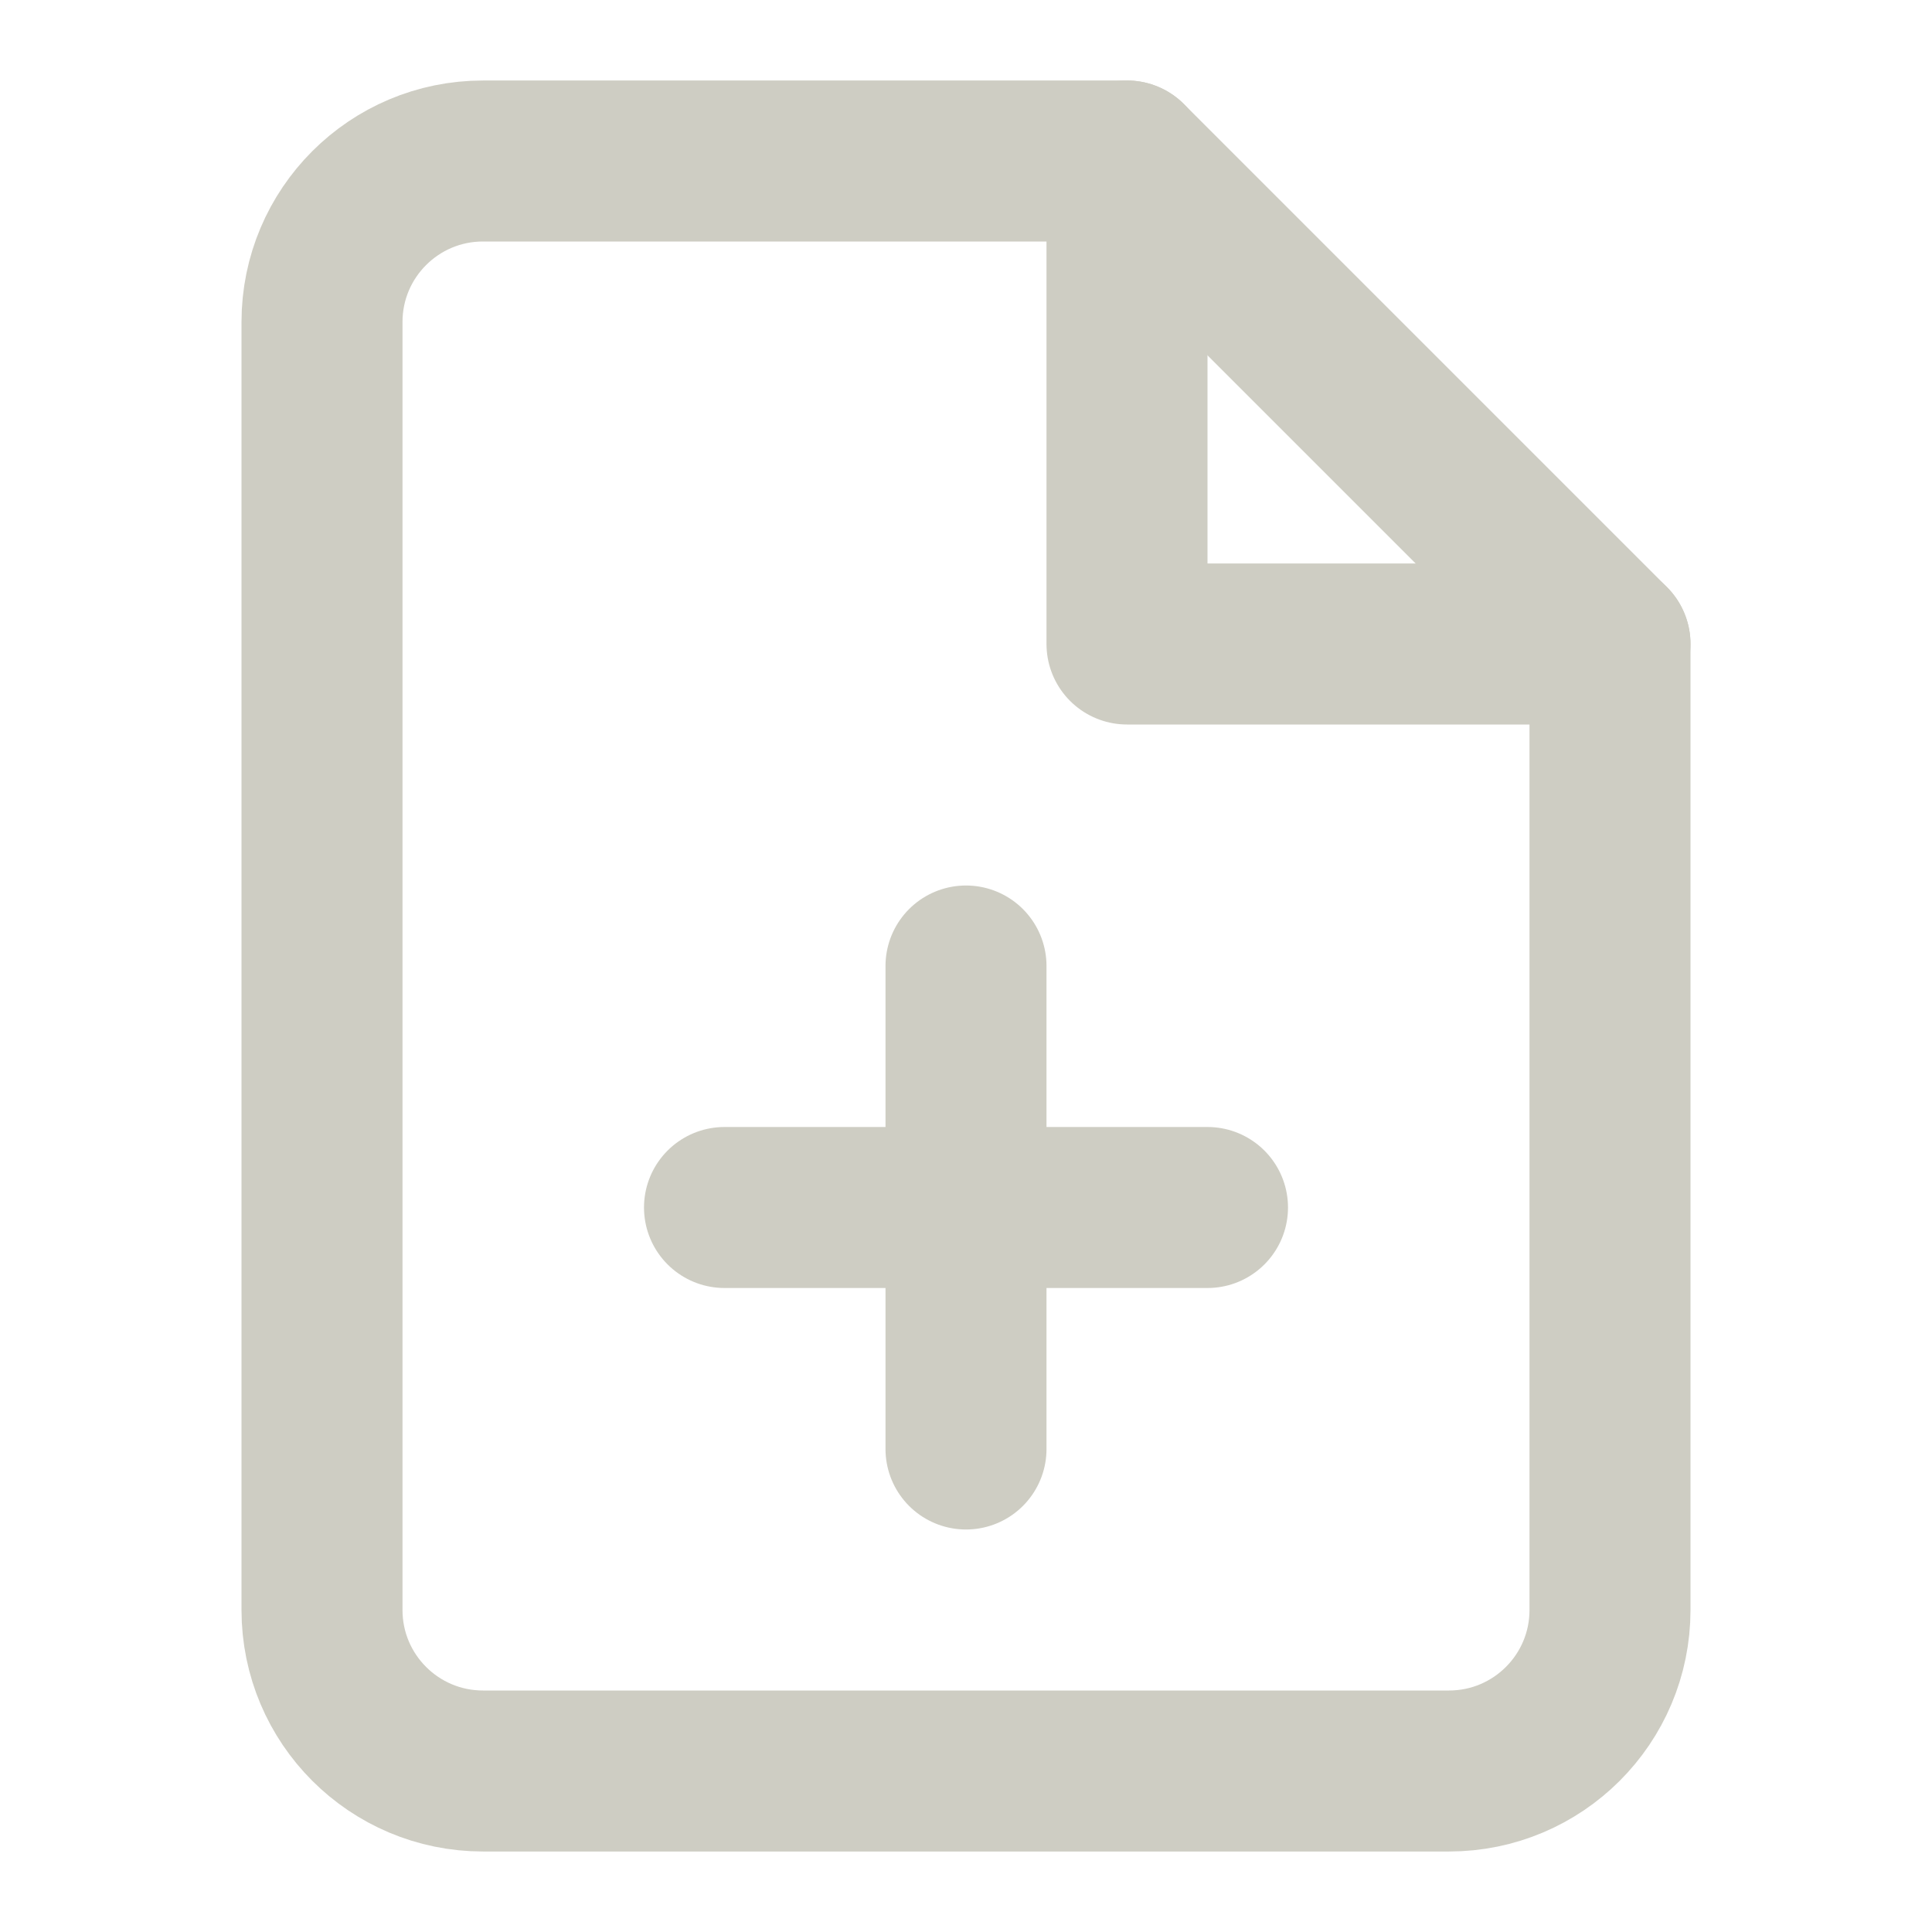
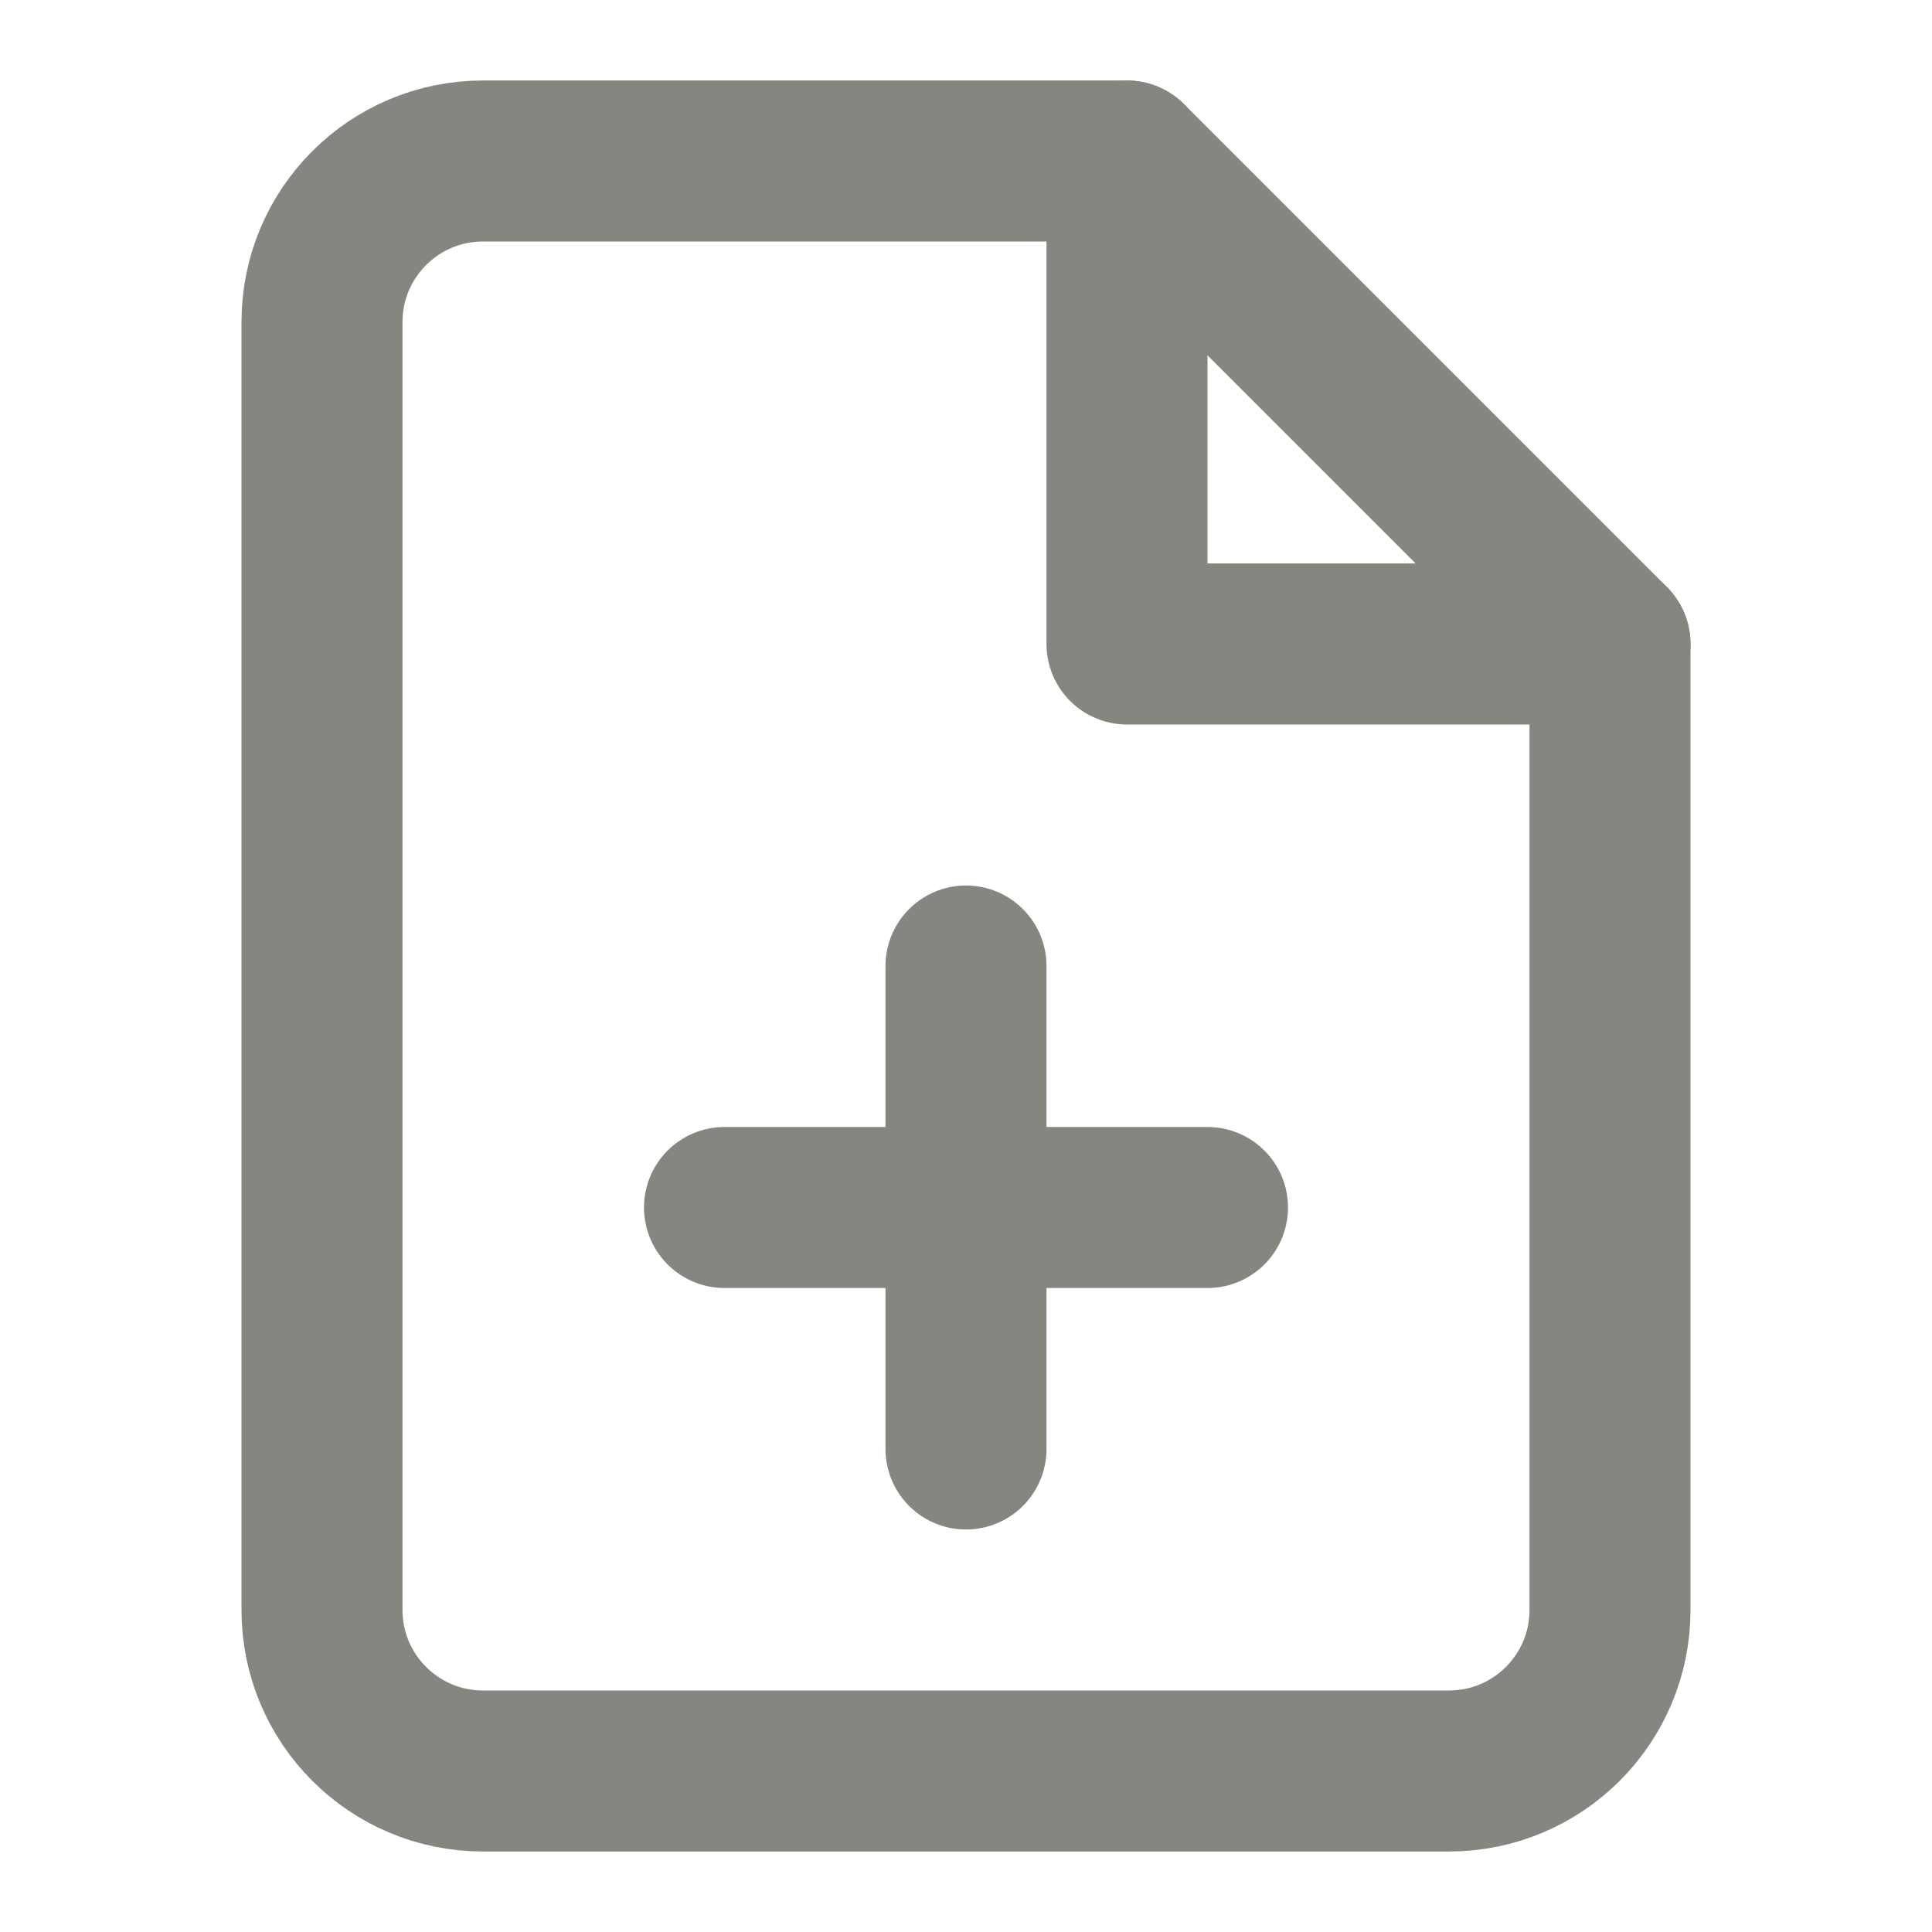
- <svg xmlns="http://www.w3.org/2000/svg" width="44" height="44" viewBox="0 0 24 24" fill="none" stroke="#CECDC3" stroke-width="2" stroke-linecap="round" stroke-linejoin="round" class="feather feather-file-plus">
+ <svg xmlns="http://www.w3.org/2000/svg" width="44" height="44" viewBox="0 0 24 24" fill="none" stroke="#878580" stroke-width="2" stroke-linecap="round" stroke-linejoin="round" class="feather feather-file-plus">
  <path d="M14 2H6a2 2 0 0 0-2 2v16a2 2 0 0 0 2 2h12a2 2 0 0 0 2-2V8z" />
  <polyline points="14 2 14 8 20 8" />
  <line x1="12" y1="18" x2="12" y2="12" />
  <line x1="9" y1="15" x2="15" y2="15" />
</svg>
